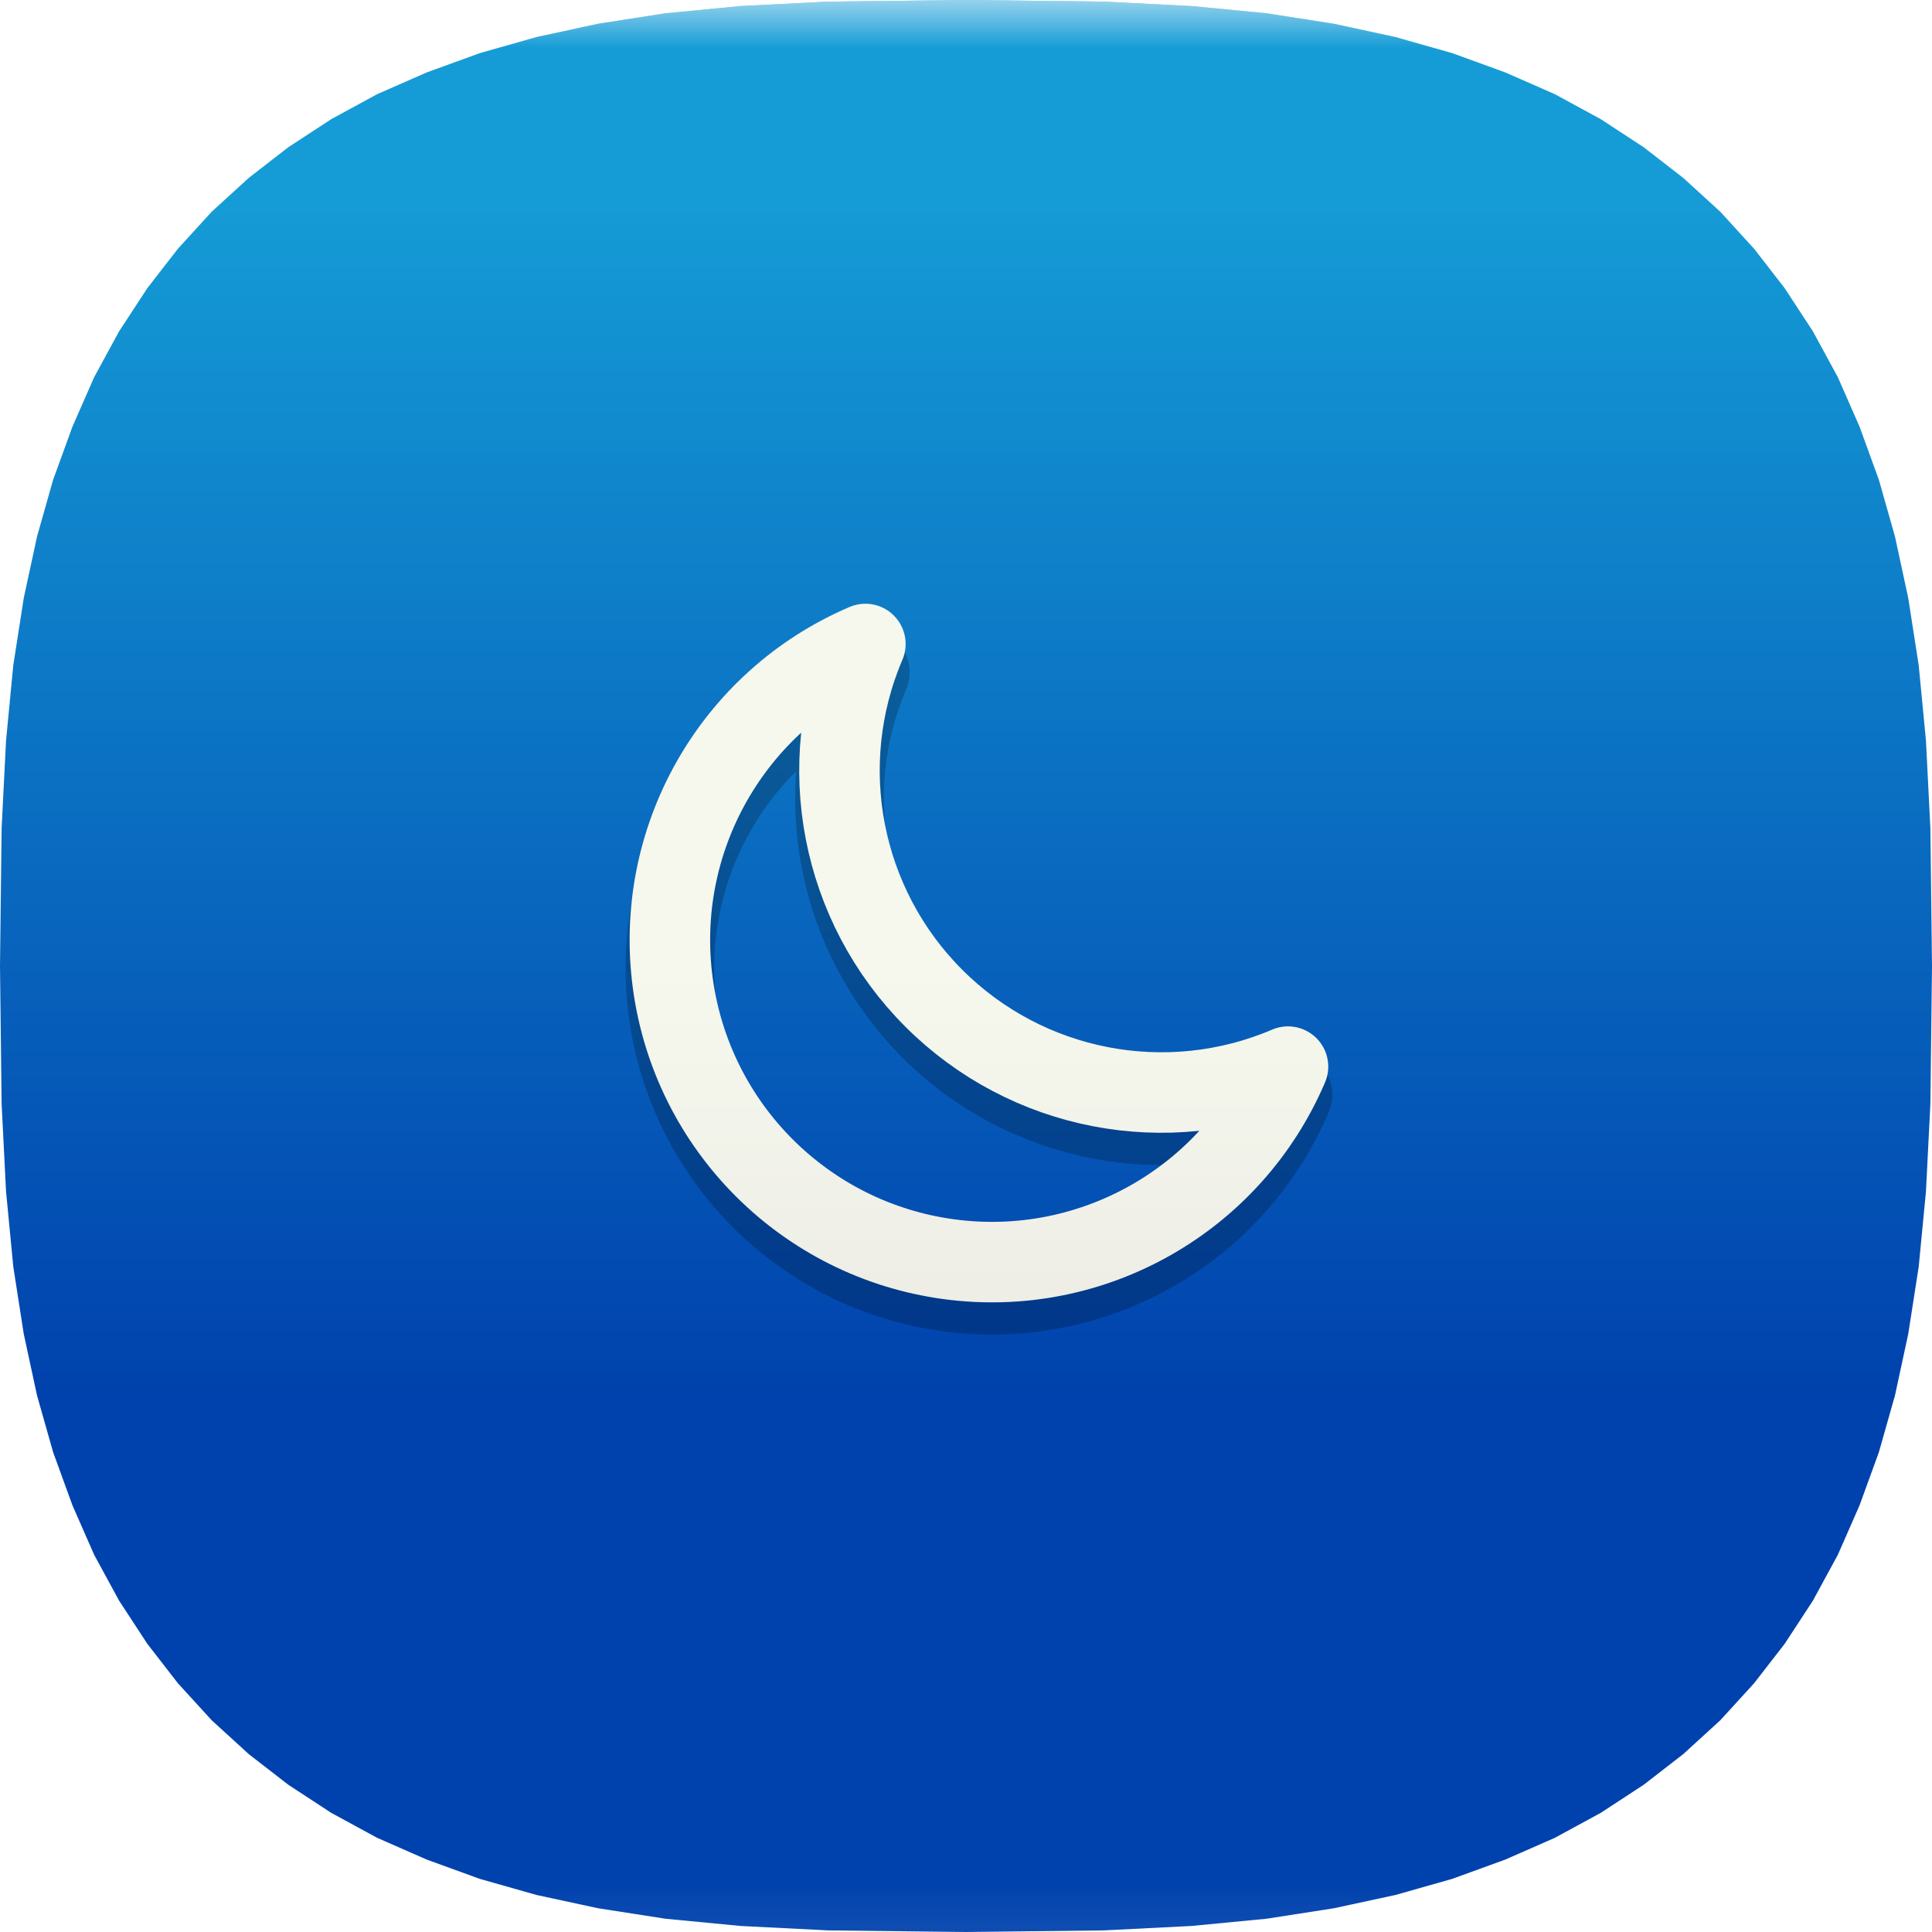
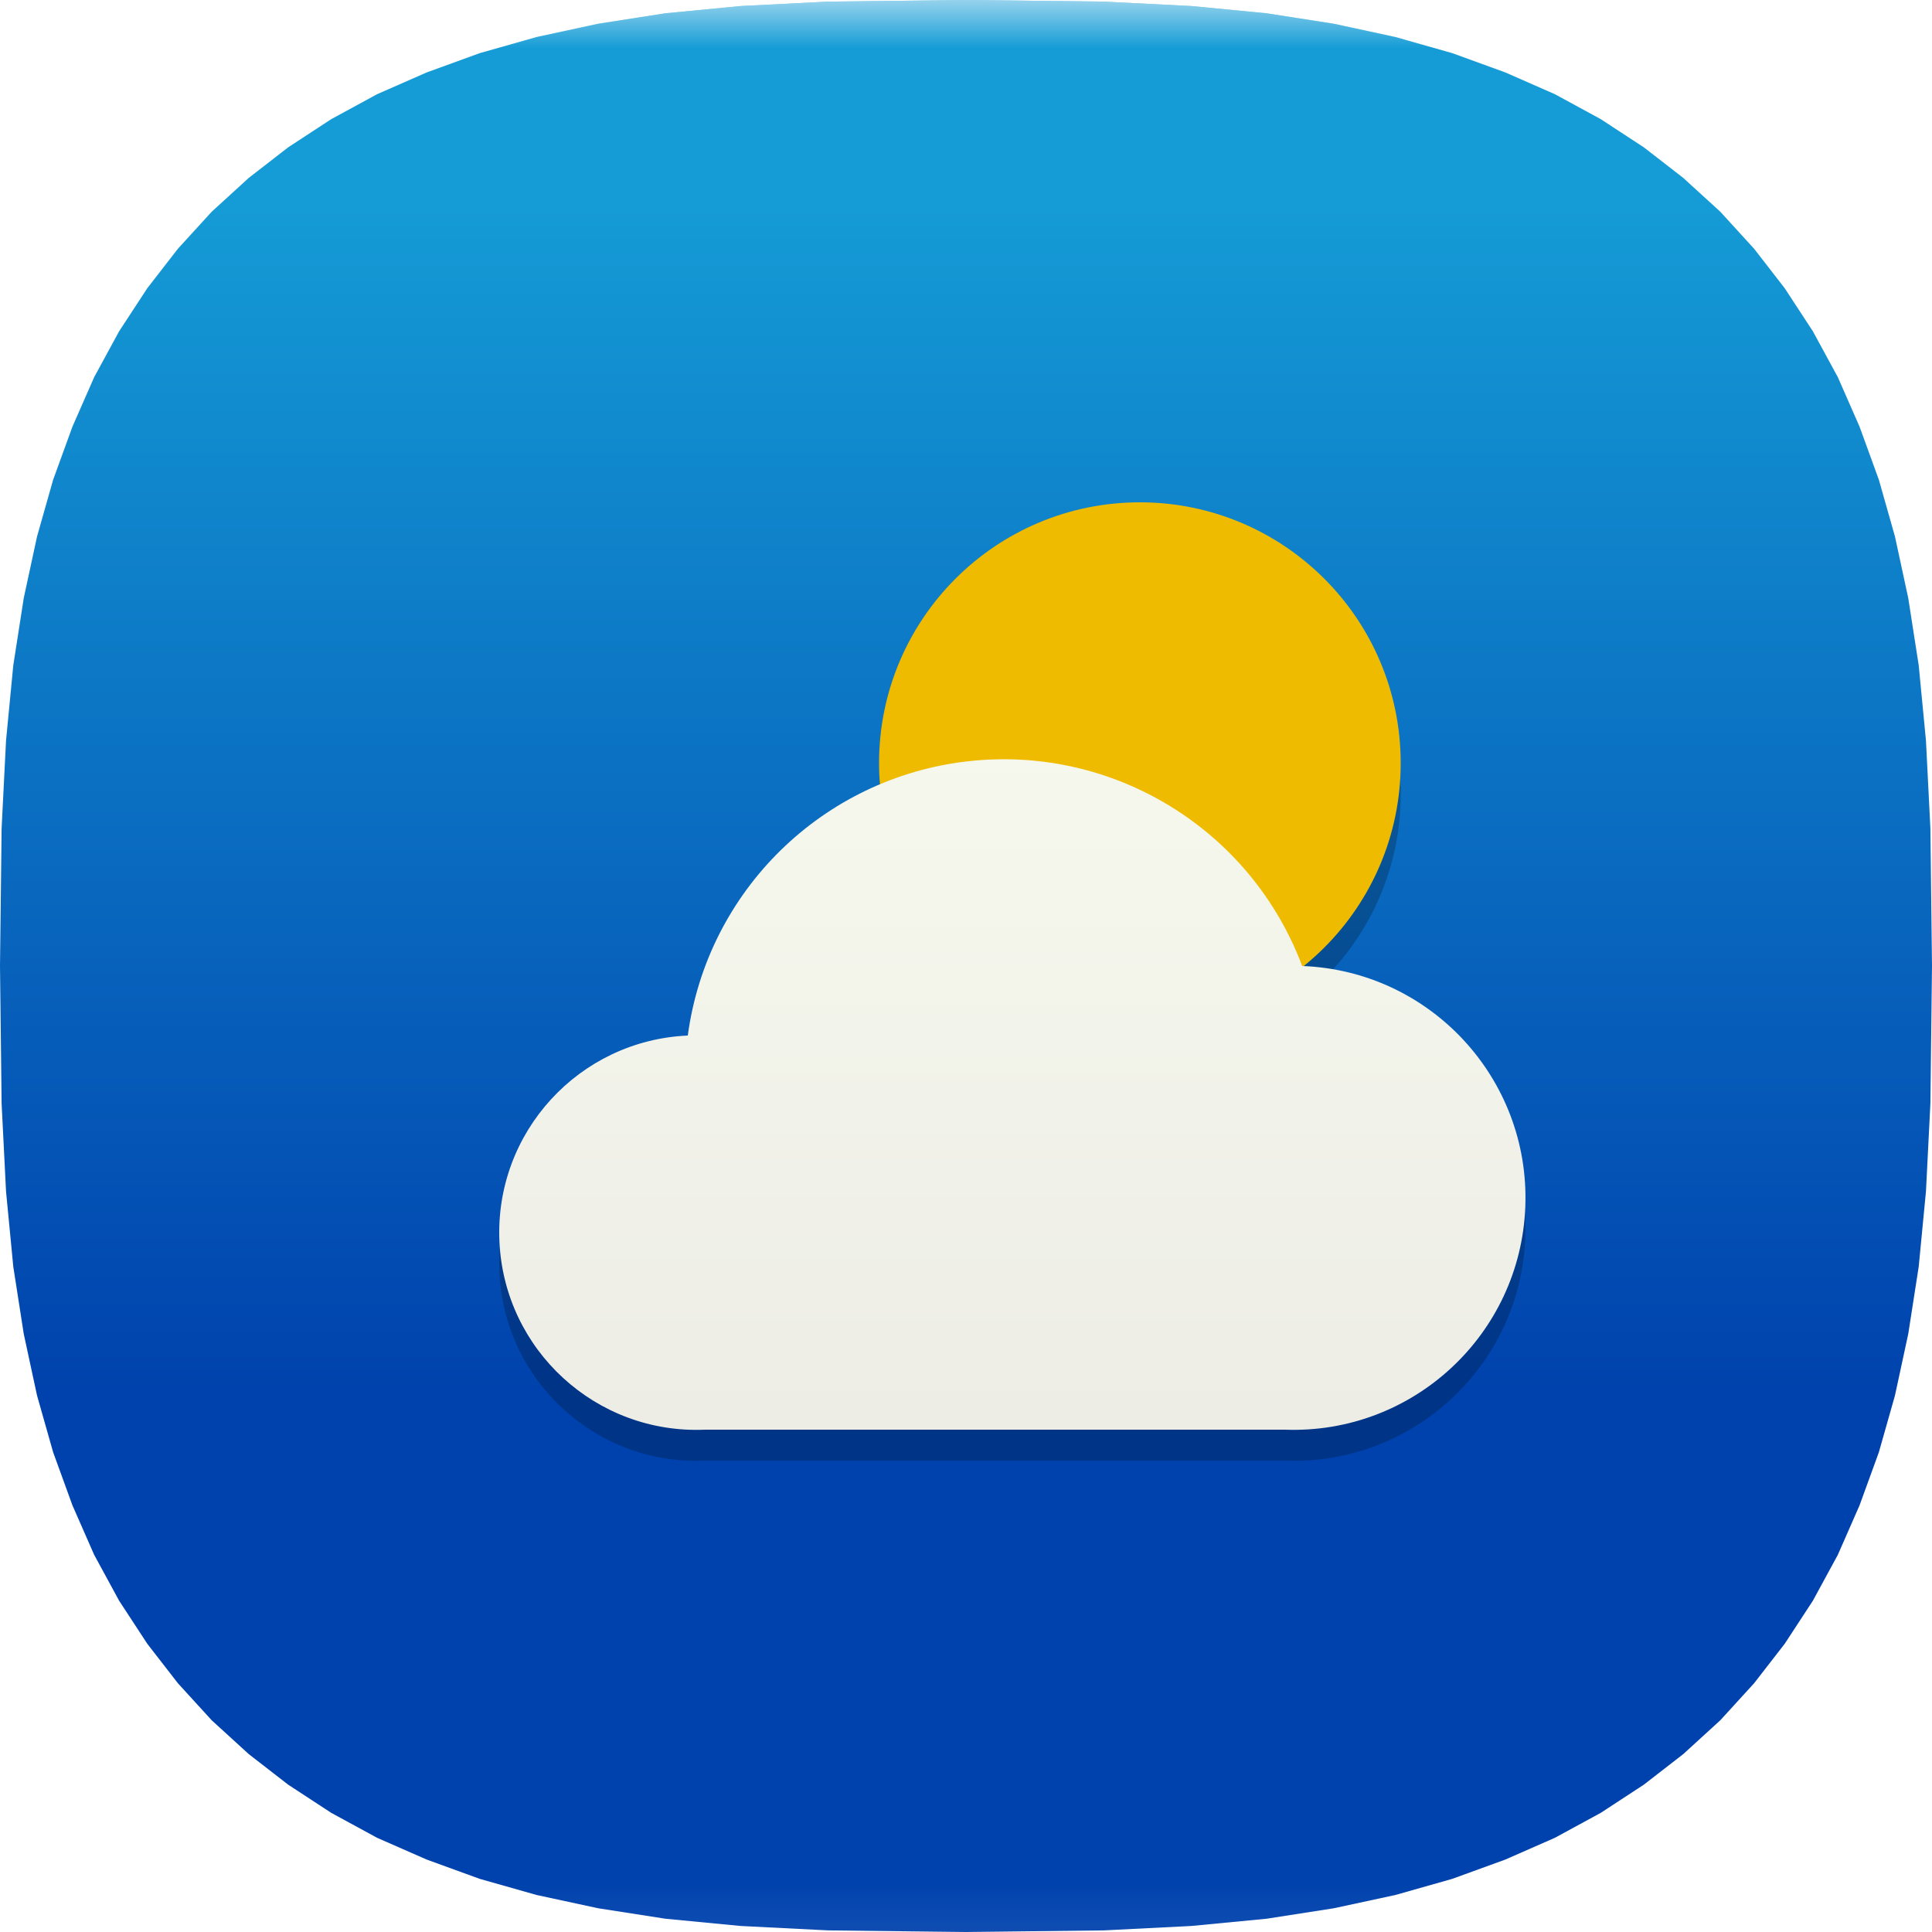
<svg xmlns="http://www.w3.org/2000/svg" width="48" height="48" viewBox="0 0 48 48">
  <defs>
    <linearGradient id="tile" x1="0" y1="4.8" x2="0" y2="34.56" gradientUnits="userSpaceOnUse">
      <stop offset="0" stop-color="#159cd6" />
      <stop offset="1" stop-color="#0042ad" />
    </linearGradient>
-     <linearGradient id="ink" x1="0" y1="12" x2="0" y2="36" gradientUnits="userSpaceOnUse">
+     <linearGradient id="ink" x1="0" y1="8" x2="0" y2="40" gradientUnits="userSpaceOnUse">
      <stop offset="0" stop-color="#F6F8ED" />
      <stop offset=".5" stop-color="#EAE9E3" />
      <stop offset="1" stop-color="#D0C9C6" />
    </linearGradient>
    <linearGradient id="rim" x1="0" y1="0" x2="0" y2="48" gradientUnits="userSpaceOnUse">
      <stop offset="0" stop-color="#FFFFFF" stop-opacity=".55" />
      <stop offset=".025" stop-color="#FFFFFF" stop-opacity="0" />
      <stop offset=".975" stop-color="#FFFFFF" stop-opacity="0" />
      <stop offset="1" stop-color="#FFFFFF" stop-opacity=".06" />
    </linearGradient>
  </defs>
  <path d="M48.00,24.00L47.96,27.42L47.85,29.60L47.67,31.47L47.41,33.14L47.08,34.67L46.68,36.08L46.20,37.40L45.66,38.63L45.04,39.77L44.34,40.84L43.58,41.82L42.74,42.74L41.82,43.58L40.84,44.34L39.77,45.04L38.63,45.66L37.40,46.20L36.08,46.68L34.67,47.08L33.14,47.41L31.47,47.67L29.60,47.85L27.42,47.96L24.00,48.00L20.58,47.96L18.40,47.85L16.53,47.67L14.86,47.41L13.33,47.08L11.92,46.68L10.60,46.20L9.37,45.66L8.23,45.04L7.16,44.34L6.18,43.58L5.26,42.74L4.42,41.82L3.66,40.84L2.96,39.77L2.34,38.63L1.80,37.40L1.32,36.08L0.92,34.67L0.59,33.14L0.33,31.47L0.15,29.60L0.04,27.42L0.00,24.00L0.04,20.58L0.15,18.40L0.33,16.53L0.59,14.86L0.92,13.33L1.32,11.92L1.80,10.60L2.34,9.37L2.96,8.23L3.66,7.16L4.42,6.18L5.26,5.26L6.18,4.42L7.16,3.66L8.23,2.96L9.37,2.34L10.60,1.80L11.92,1.32L13.33,0.92L14.86,0.59L16.53,0.33L18.40,0.15L20.58,0.04L24.00,0.00L27.42,0.04L29.60,0.15L31.47,0.33L33.14,0.59L34.67,0.92L36.08,1.32L37.40,1.80L38.63,2.34L39.77,2.96L40.84,3.66L41.82,4.42L42.74,5.26L43.58,6.18L44.34,7.16L45.04,8.23L45.66,9.37L46.20,10.60L46.68,11.92L47.08,13.33L47.41,14.86L47.67,16.53L47.85,18.40L47.96,20.58Z" fill="url(#tile)" />
  <path d="M48.00,24.00L47.96,27.42L47.85,29.60L47.67,31.47L47.41,33.14L47.08,34.67L46.68,36.08L46.20,37.40L45.66,38.63L45.04,39.77L44.34,40.84L43.58,41.82L42.74,42.74L41.82,43.58L40.84,44.34L39.77,45.04L38.63,45.66L37.40,46.20L36.08,46.68L34.67,47.08L33.14,47.41L31.47,47.67L29.60,47.85L27.42,47.96L24.00,48.00L20.58,47.96L18.40,47.85L16.53,47.67L14.86,47.41L13.33,47.08L11.92,46.68L10.60,46.20L9.37,45.66L8.23,45.04L7.16,44.34L6.18,43.58L5.26,42.74L4.42,41.82L3.66,40.84L2.96,39.77L2.34,38.63L1.80,37.40L1.32,36.08L0.92,34.67L0.59,33.14L0.33,31.47L0.15,29.60L0.04,27.42L0.00,24.00L0.04,20.58L0.15,18.40L0.33,16.53L0.59,14.86L0.92,13.33L1.32,11.92L1.80,10.60L2.34,9.37L2.96,8.23L3.66,7.16L4.42,6.18L5.26,5.26L6.18,4.42L7.16,3.66L8.23,2.96L9.37,2.34L10.60,1.80L11.92,1.32L13.33,0.92L14.86,0.59L16.53,0.33L18.40,0.15L20.58,0.04L24.00,0.00L27.42,0.04L29.60,0.15L31.47,0.33L33.14,0.59L34.67,0.92L36.08,1.32L37.40,1.80L38.63,2.34L39.77,2.96L40.84,3.66L41.82,4.42L42.74,5.26L43.58,6.18L44.34,7.16L45.04,8.23L45.66,9.37L46.20,10.60L46.68,11.92L47.08,13.33L47.41,14.86L47.67,16.53L47.85,18.40L47.96,20.58Z" fill="url(#rim)" />
-   <g transform="translate(12 12.7)" fill="none" stroke="#000000" stroke-opacity=".22" stroke-width="2.2" stroke-linecap="round" stroke-linejoin="round">
-     <path d="M20 14.5A8 8 0 0 1 9.5 4a8 8 0 1 0 10.5 10.5z" />
+   <g transform="translate(6.72 7.49) scale(1.44)" opacity=".22">
+     <circle cx="15" cy="8.5" r="4.5" fill="#000" />
+     <path d="M7.5 20h10a4 4 0 0 0 .3-8 5.5 5.5 0 0 0-10.6 1.2A3.4 3.4 0 0 0 7.5 20z" fill="#000" />
  </g>
-   <g transform="translate(12 12)" fill="none" stroke="url(#ink)" stroke-width="2" stroke-linecap="round" stroke-linejoin="round">
-     <path d="M20 14.5A8 8 0 0 1 9.5 4a8 8 0 1 0 10.5 10.5z" />
+   <g transform="translate(6.72 6.72) scale(1.44)">
+     <circle cx="15" cy="8.5" r="4.5" fill="#EFBB00" />
+     <path d="M7.5 20h10a4 4 0 0 0 .3-8 5.5 5.5 0 0 0-10.6 1.2A3.4 3.4 0 0 0 7.5 20z" fill="url(#ink)" />
  </g>
</svg>
